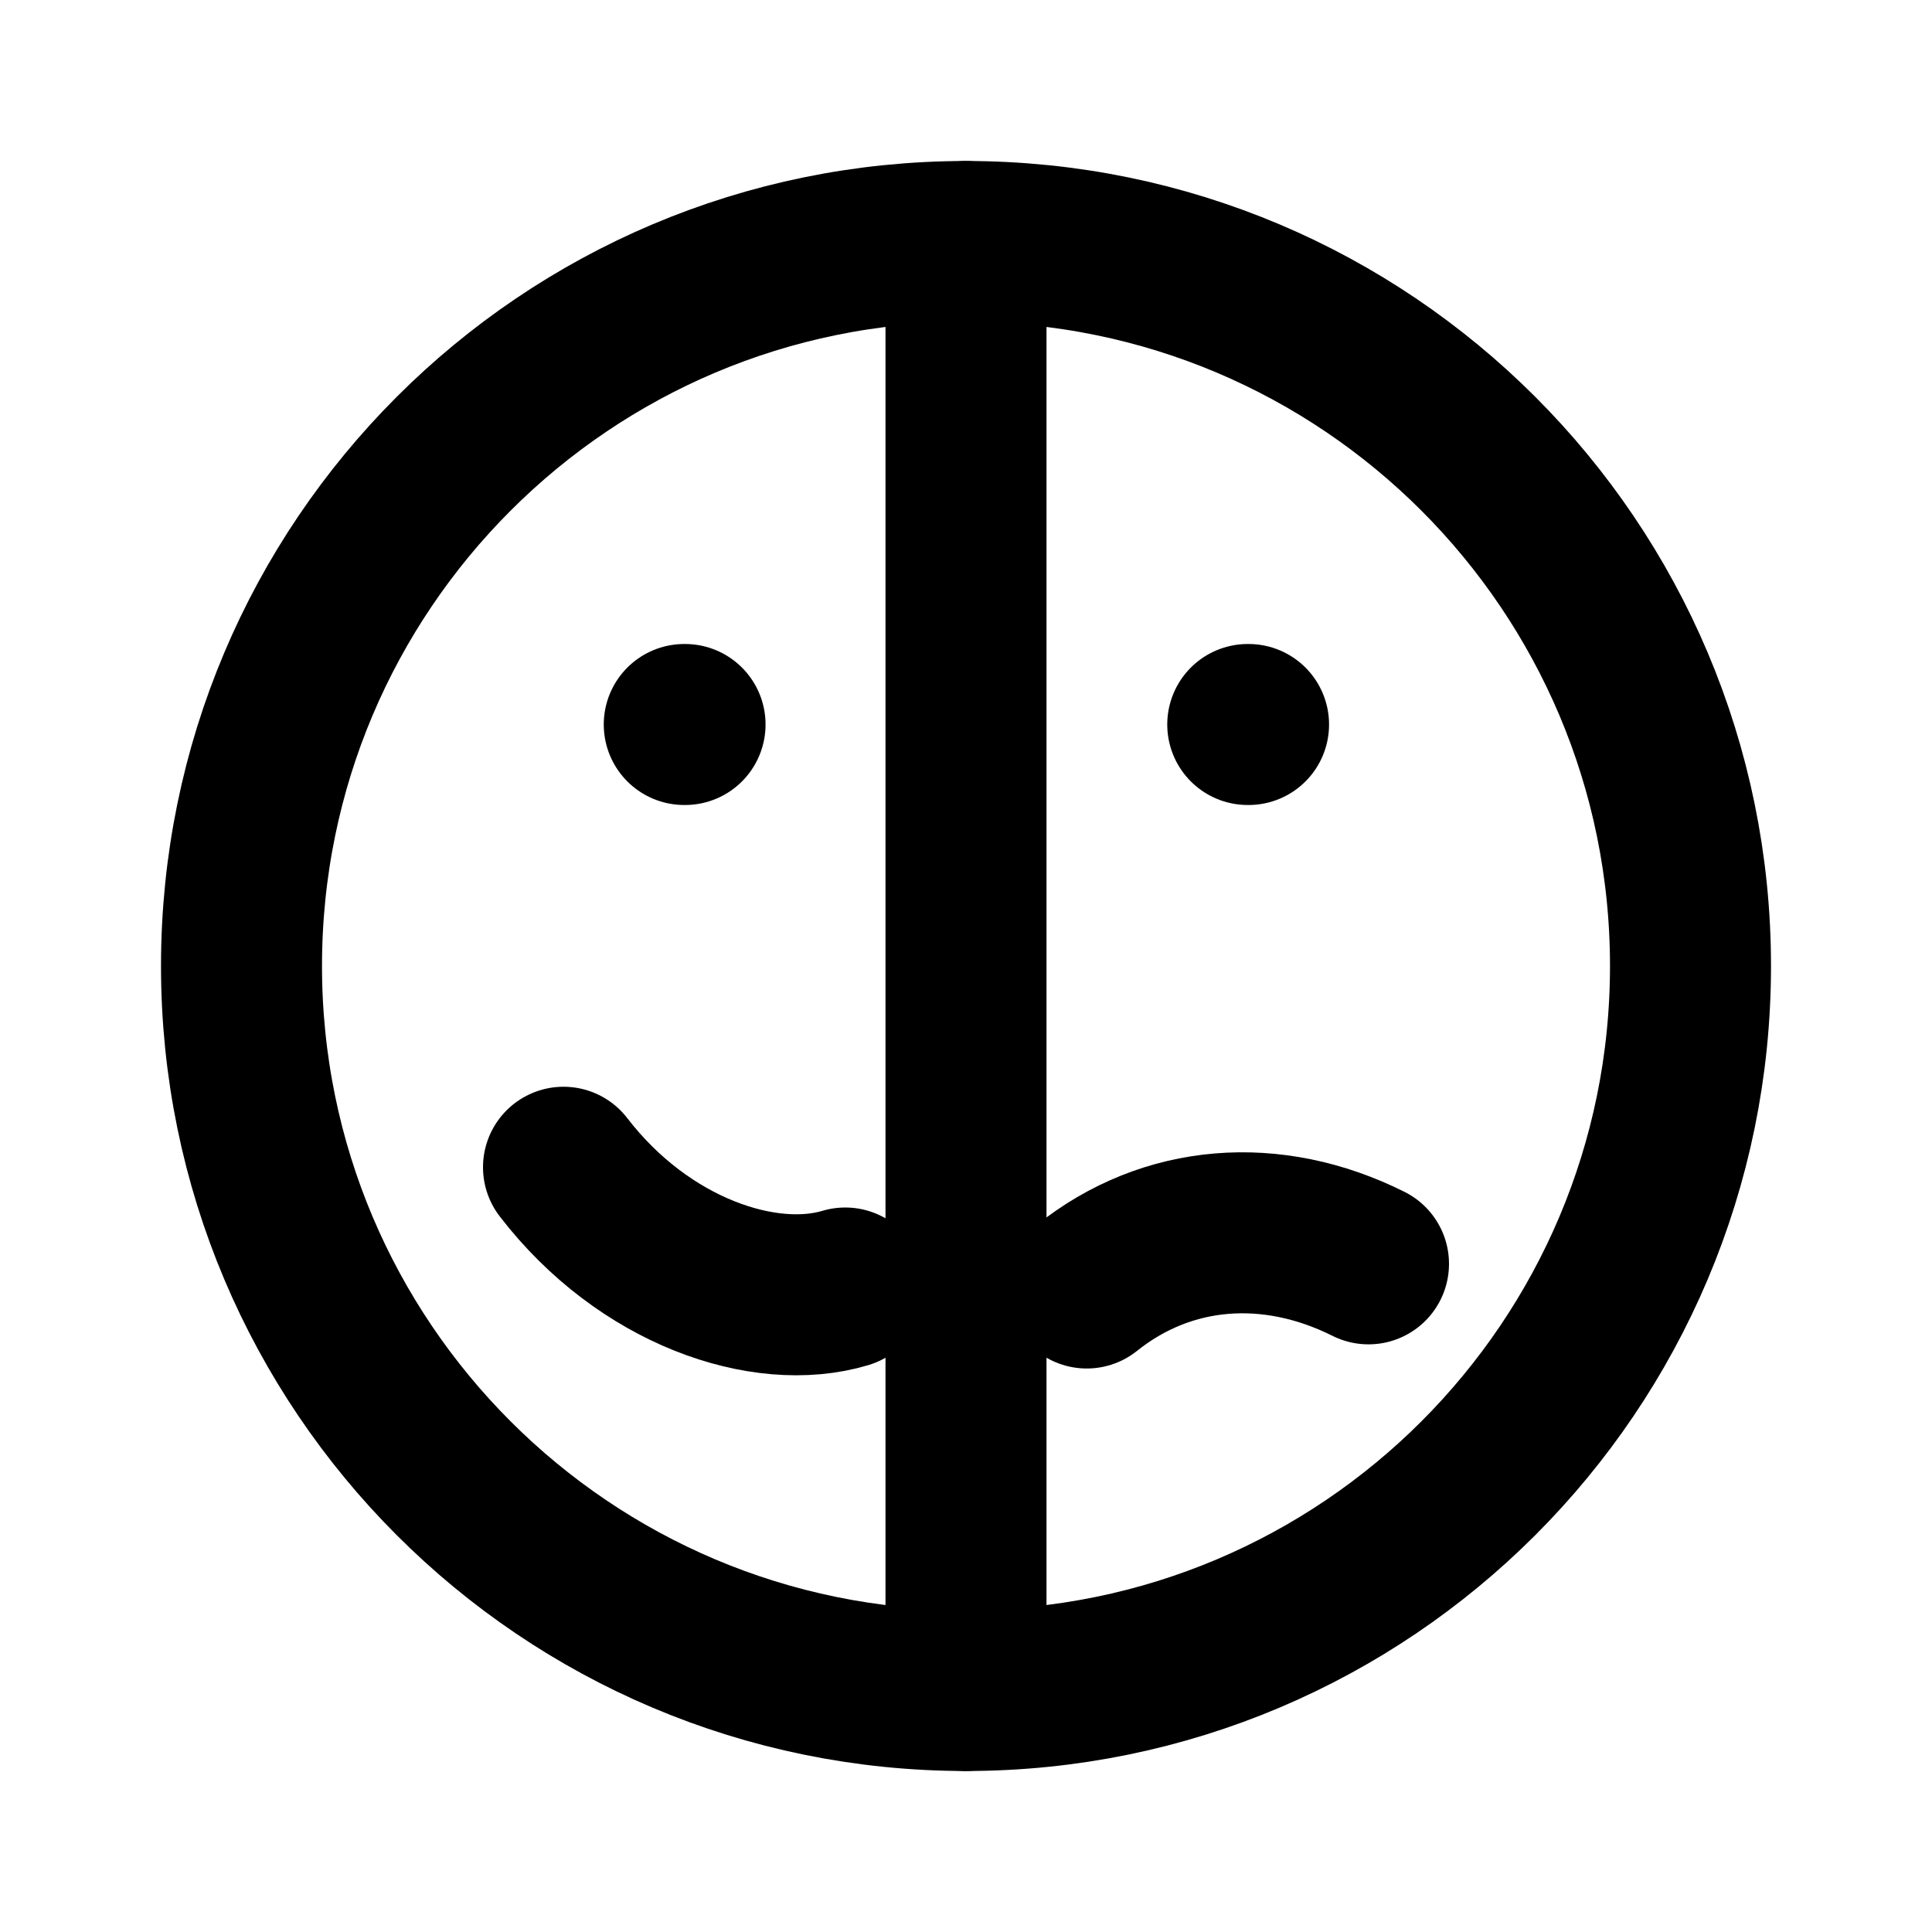
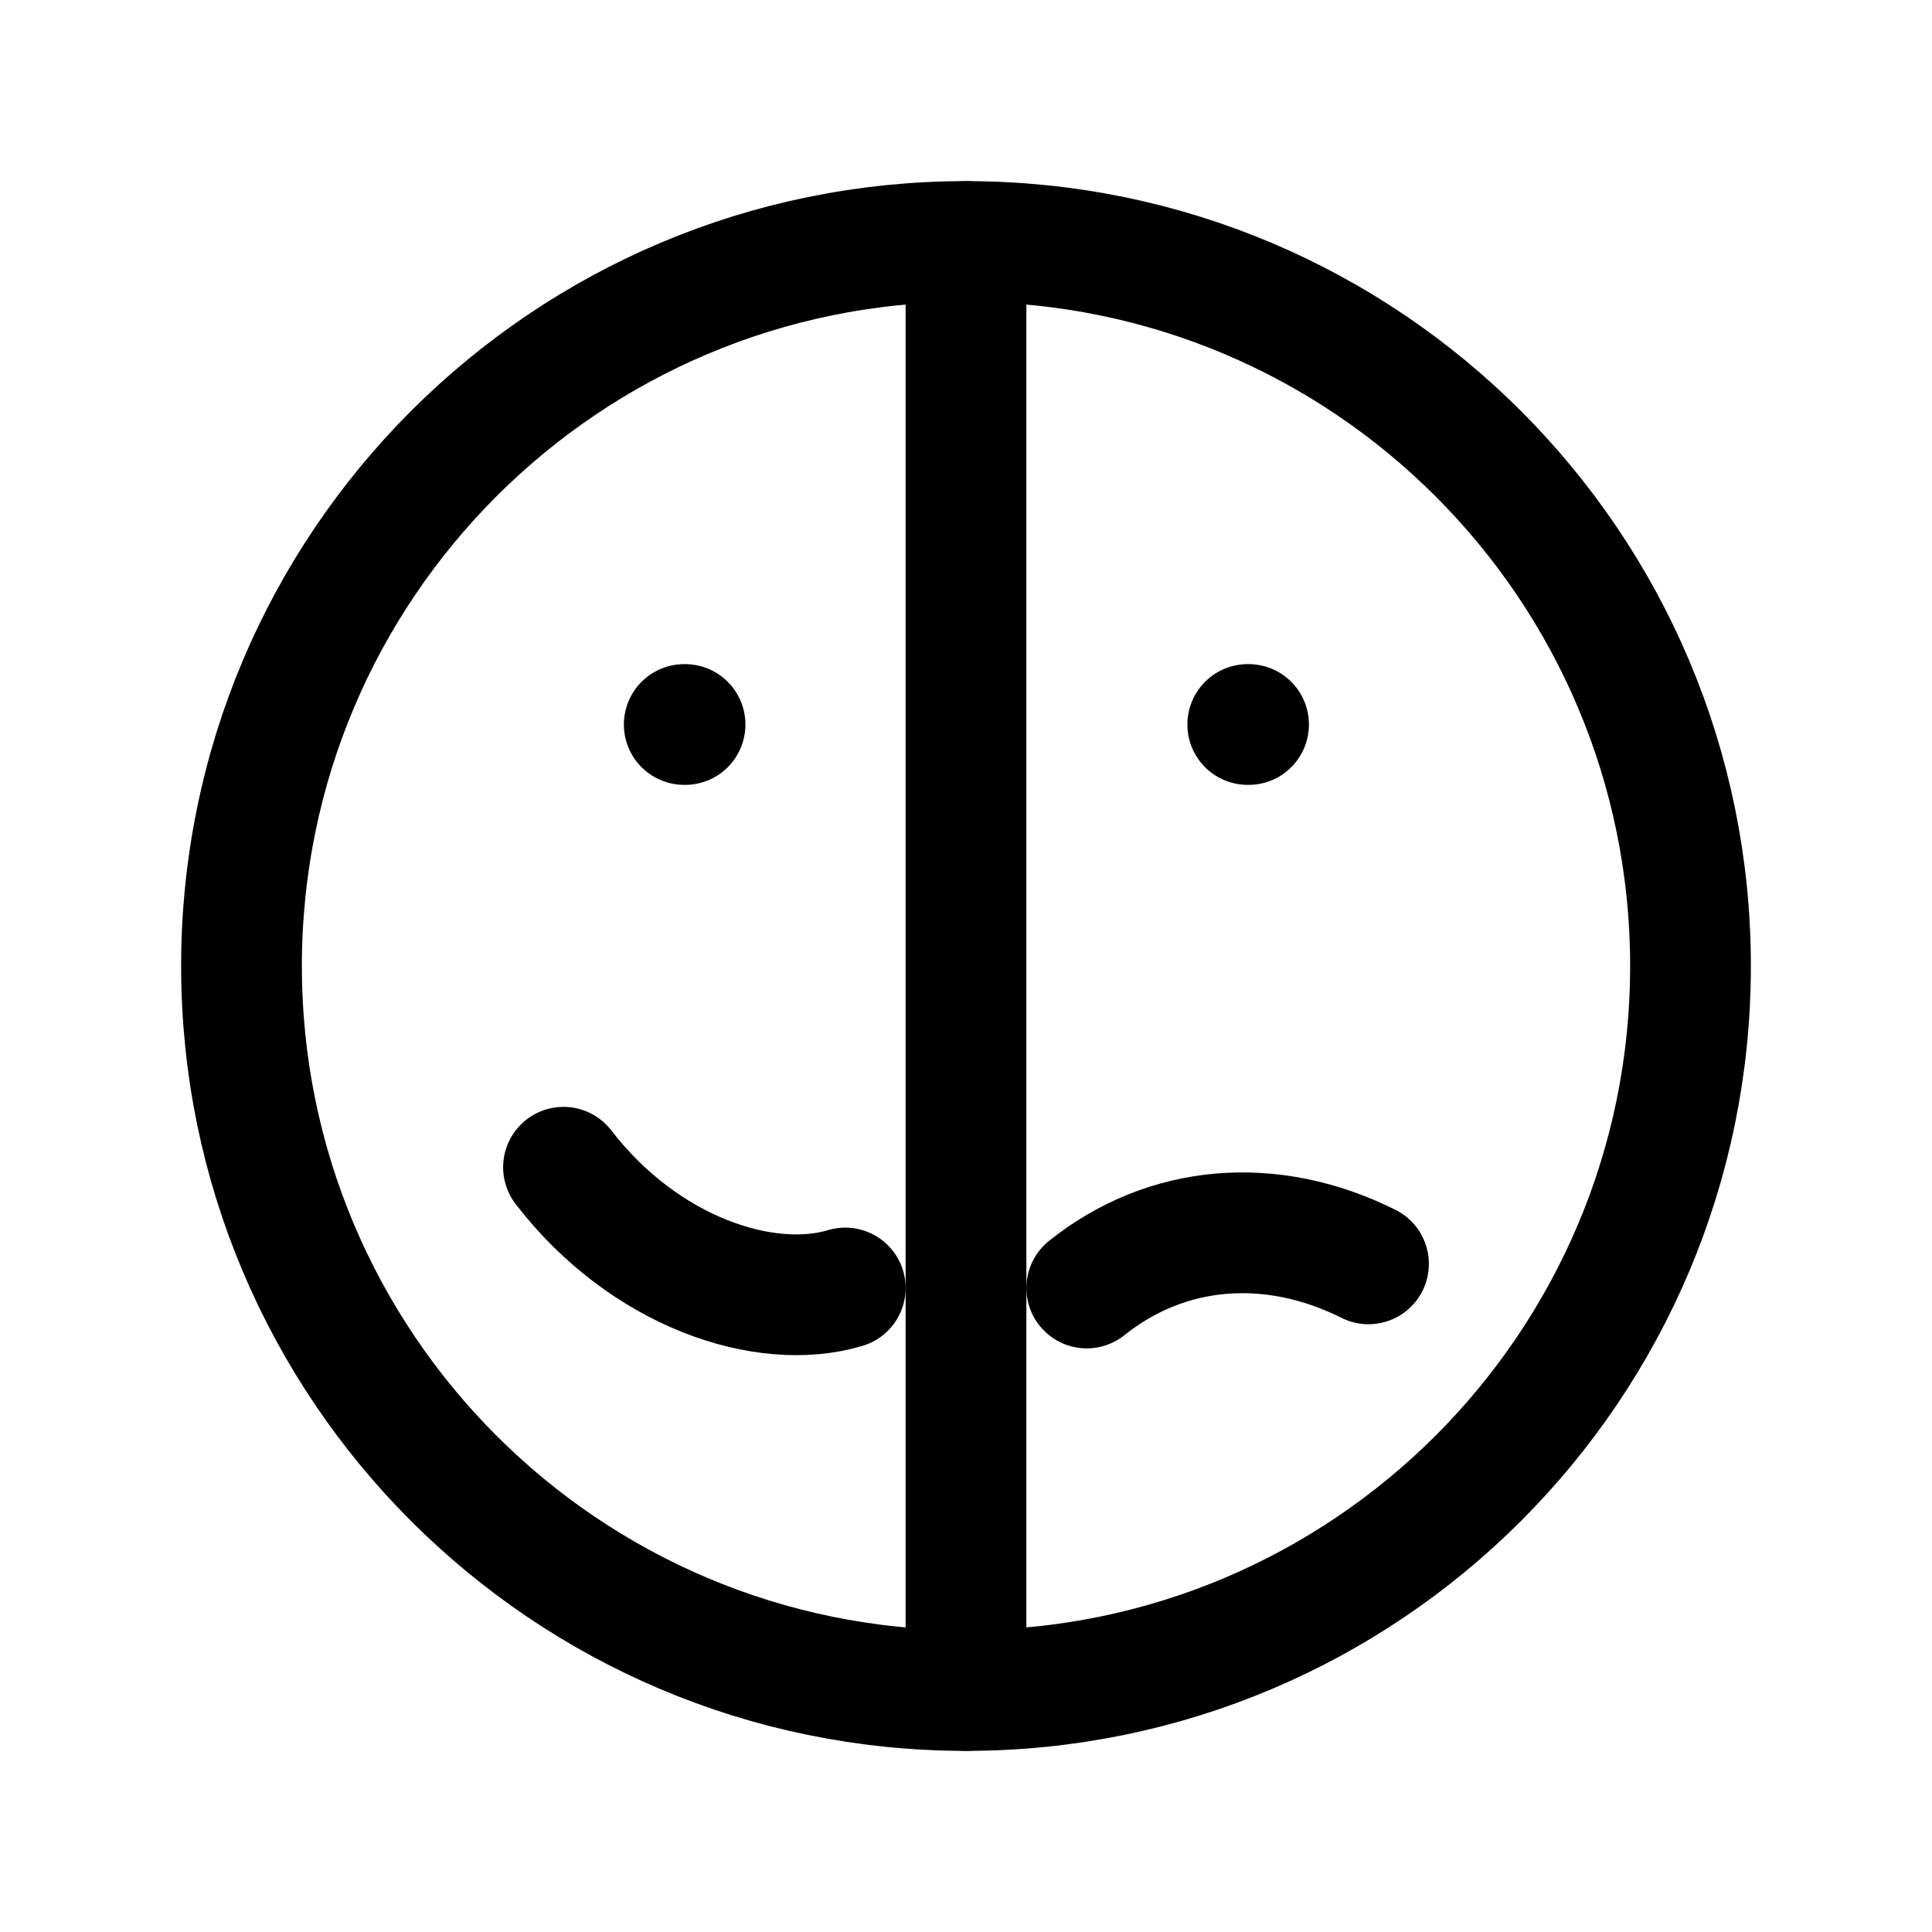
- <svg xmlns="http://www.w3.org/2000/svg" width="24" height="24" viewBox="0 0 24 24" fill="none" stroke="currentColor" stroke-width="2" stroke-linecap="round" stroke-linejoin="round">
+ <svg xmlns="http://www.w3.org/2000/svg" width="24" height="24" viewBox="0 0 24 24" fill="none" stroke="currentColor" stroke-width="1.5" stroke-linecap="round" stroke-linejoin="round">
  <circle cx="12" cy="12" r="9" />
  <path d="M12 3v18" />
  <path d="M8.5 9h.01" />
  <path d="M15.5 9h.01" />
  <path d="M7 14.5c1 1.3 2.5 1.8 3.5 1.5" />
  <path d="M13.5 16c1-.8 2.3-.9 3.5-.3" />
</svg>
